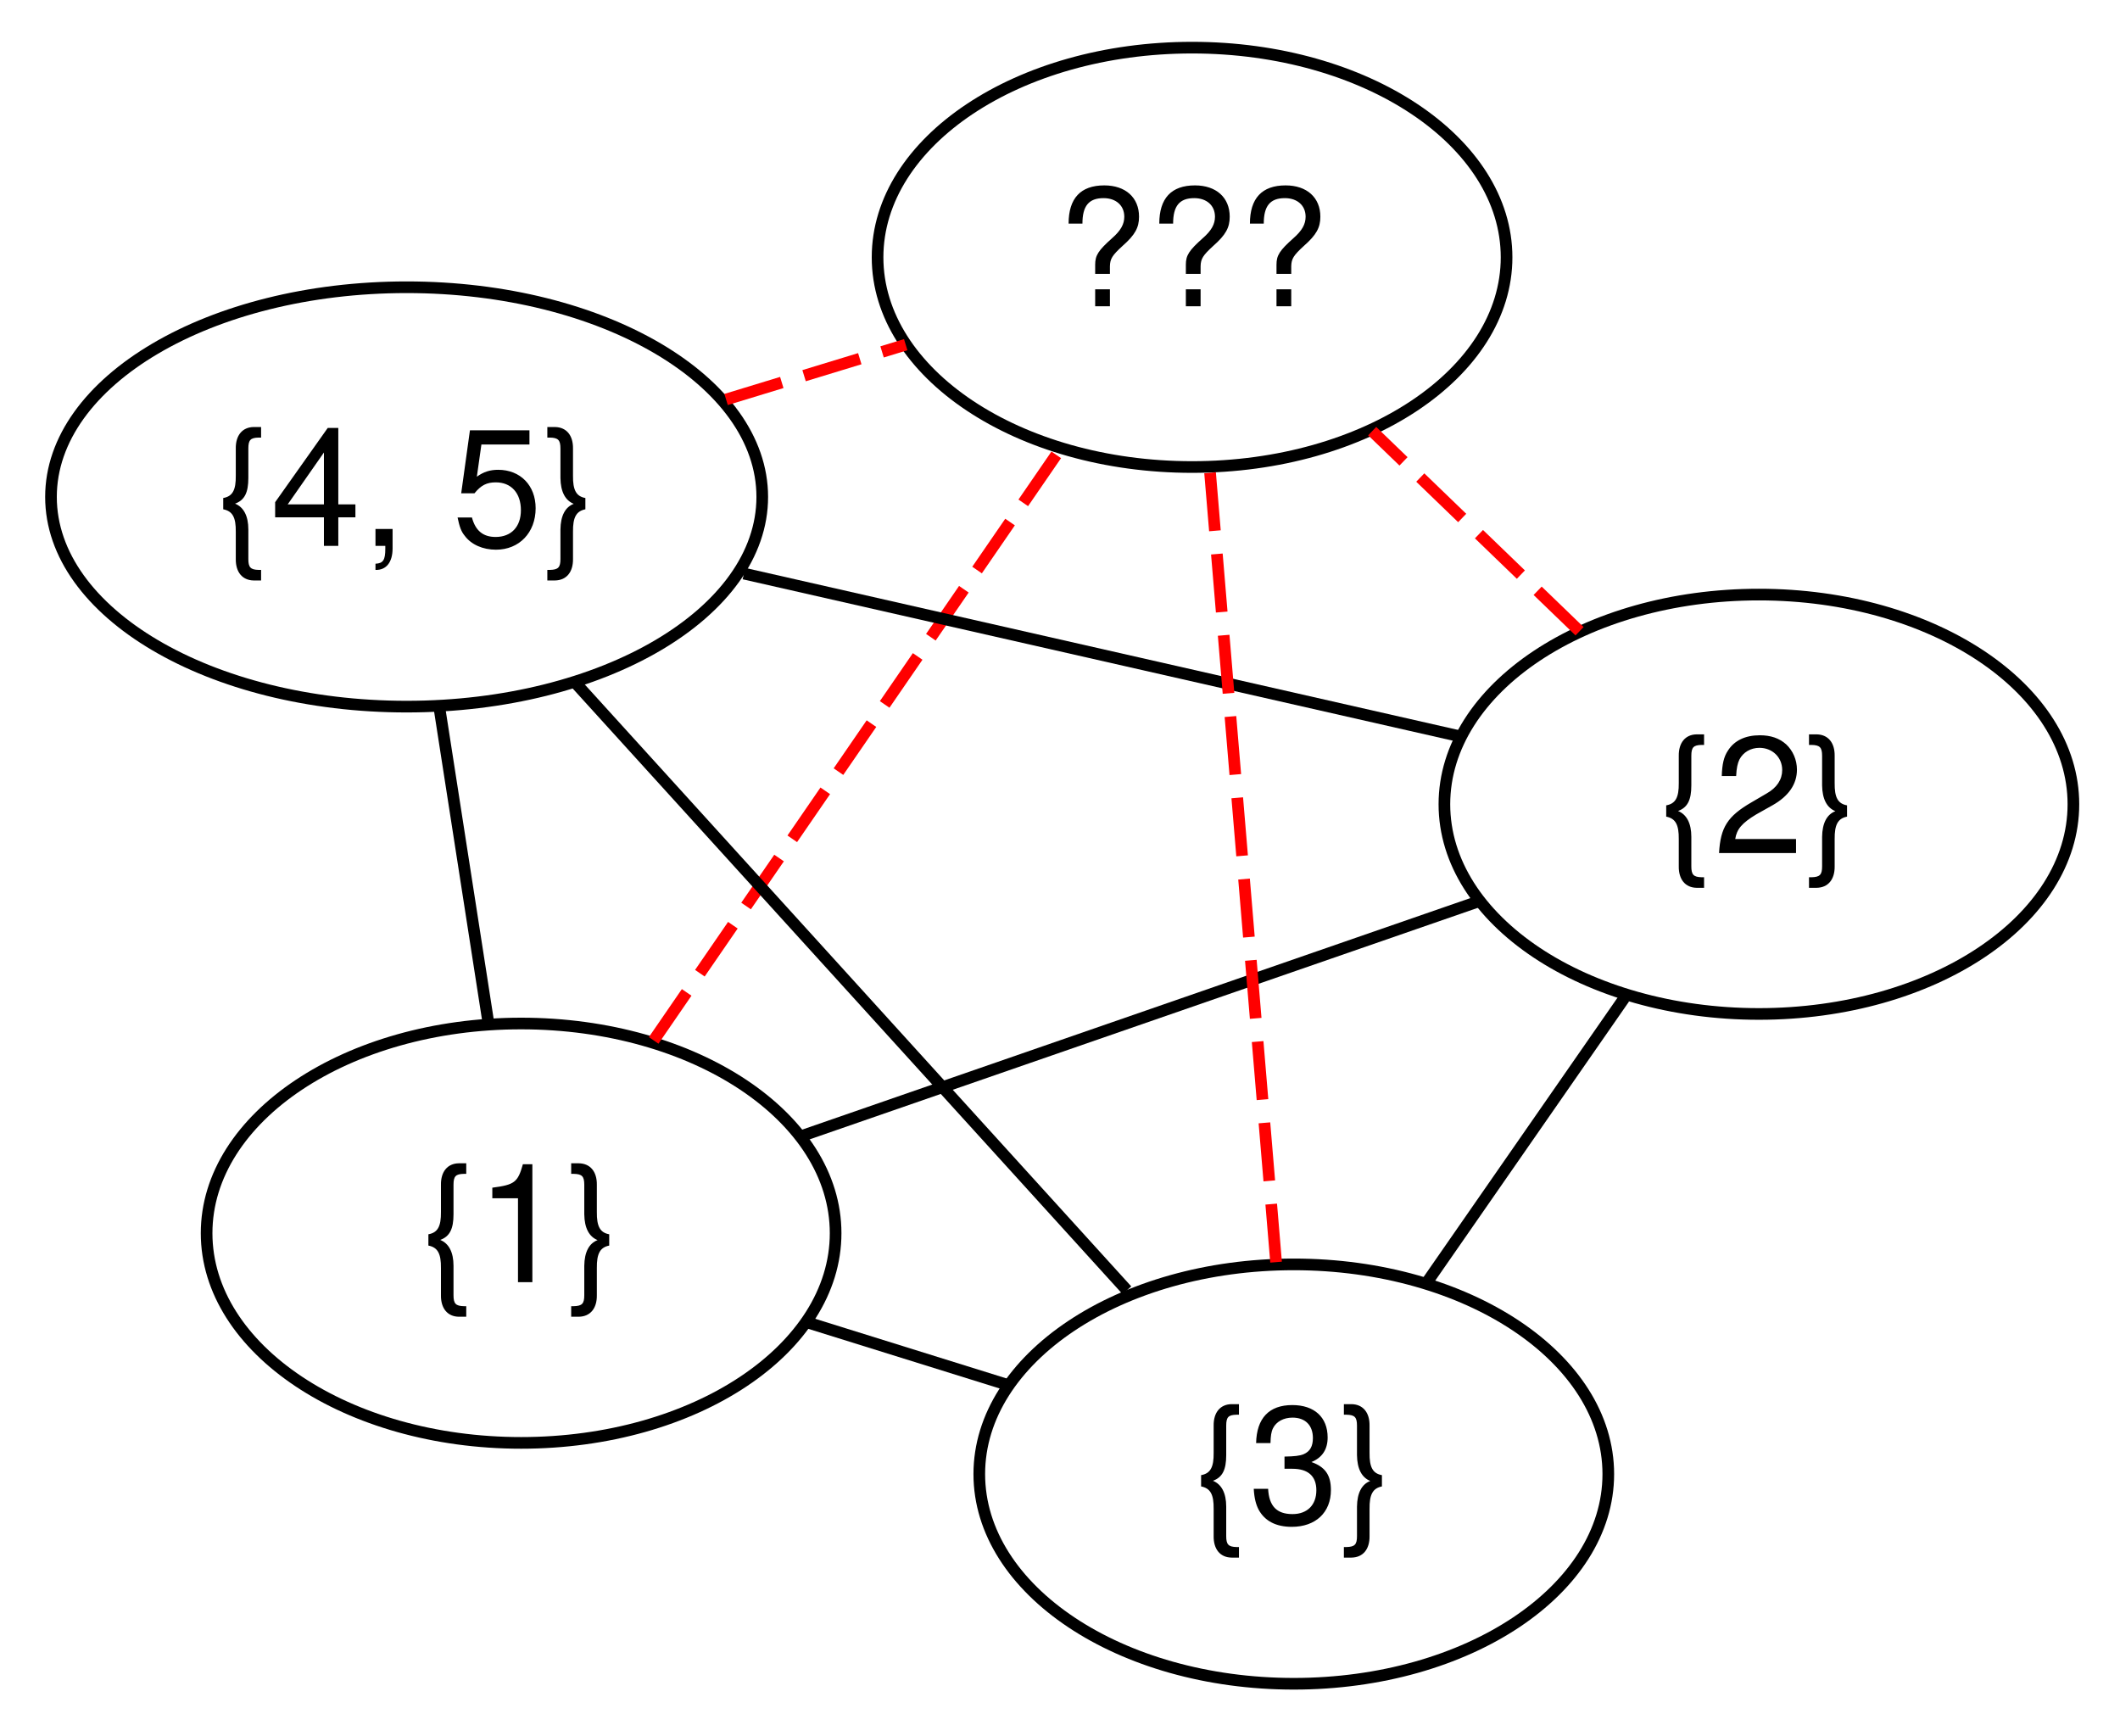
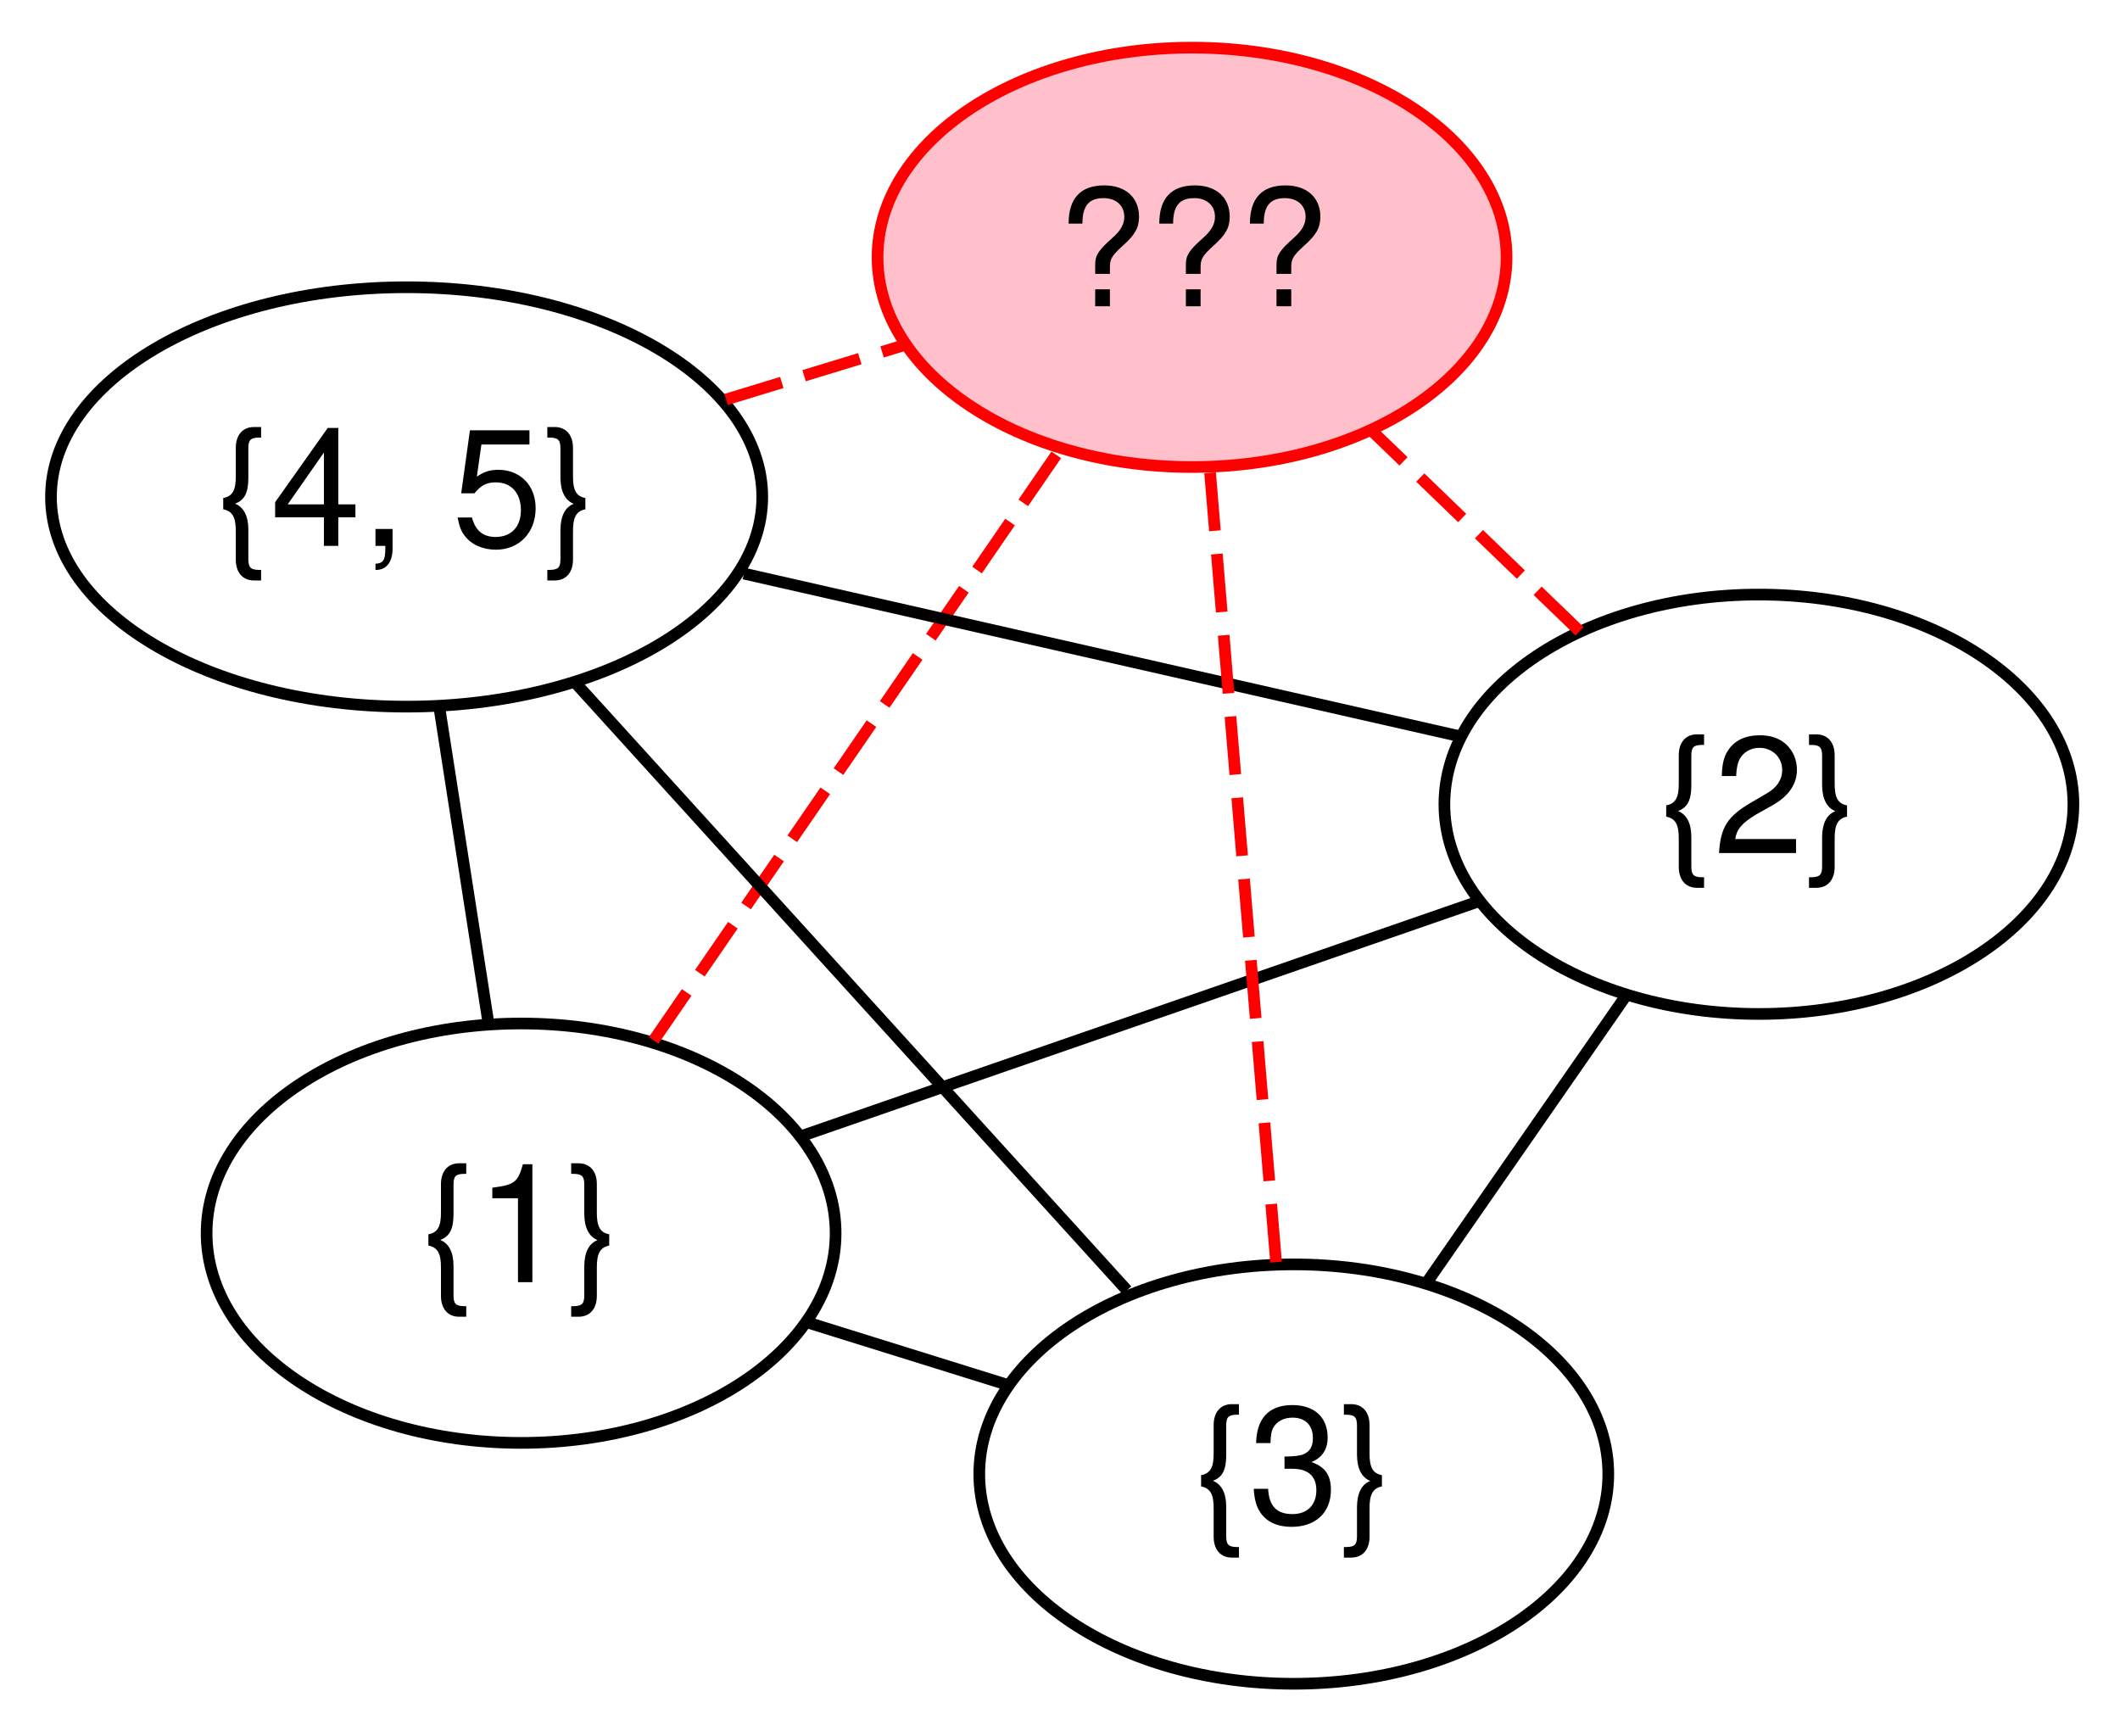
<svg xmlns="http://www.w3.org/2000/svg" width="182pt" height="149pt" viewBox="0.00 0.00 182.00 149.00">
  <g id="graph0" class="graph" transform="scale(1 1) rotate(0) translate(4 145)">
    <g id="node1" class="node">
      <ellipse fill="none" stroke="black" cx="40.737" cy="-39.14" rx="27" ry="18" />
      <text text-anchor="middle" x="40.737" y="-34.94" font-family="Helvetica,sans-Serif" font-size="14.00">{1}</text>
    </g>
    <g id="node2" class="node">
      <ellipse fill="none" stroke="black" cx="147" cy="-75.96" rx="27" ry="18" />
      <text text-anchor="middle" x="147" y="-71.76" font-family="Helvetica,sans-Serif" font-size="14.00">{2}</text>
    </g>
    <g id="edge1" class="edge">
      <path fill="none" stroke="black" d="M64.849,-47.495C82.24,-53.521 105.614,-61.62 122.982,-67.638" />
    </g>
    <g id="node3" class="node">
      <ellipse fill="none" stroke="black" cx="107.071" cy="-18.462" rx="27" ry="18" />
      <text text-anchor="middle" x="107.071" y="-14.262" font-family="Helvetica,sans-Serif" font-size="14.00">{3}</text>
    </g>
    <g id="edge4" class="edge">
      <path fill="none" stroke="black" d="M65.437,-31.44C71.036,-29.695 76.98,-27.842 82.571,-26.099" />
    </g>
    <g id="node4" class="node">
      <ellipse fill="none" stroke="black" cx="30.908" cy="-102.342" rx="30.531" ry="18" />
      <text text-anchor="middle" x="30.908" y="-98.142" font-family="Helvetica,sans-Serif" font-size="14.00">{4, 5}</text>
    </g>
    <g id="edge5" class="edge">
      <path fill="none" stroke="black" d="M37.946,-57.082C36.63,-65.549 35.061,-75.635 33.739,-84.135" />
    </g>
    <g id="node5" class="node">
-       <ellipse fill="none" stroke="black" cx="98.338" cy="-122.91" rx="27" ry="18" />
+       <ellipse fill="Pink" stroke="red" cx="98.338" cy="-122.91" rx="27" ry="18" />
      <text text-anchor="middle" x="98.338" y="-118.71" font-family="Helvetica,sans-Serif" font-size="14.00">???</text>
    </g>
    <g id="edge7" class="edge">
      <path fill="none" stroke="red" stroke-dasharray="5,2" d="M52.117,-55.69C62.215,-70.376 76.89,-91.719 86.981,-106.394" />
    </g>
    <g id="edge2" class="edge">
      <path fill="none" stroke="black" d="M135.451,-59.329C130.107,-51.635 123.779,-42.522 118.456,-34.857" />
    </g>
    <g id="edge6" class="edge">
      <path fill="none" stroke="black" d="M121.235,-81.815C103.065,-85.944 78.708,-91.479 59.866,-95.761" />
    </g>
    <g id="edge8" class="edge">
      <path fill="none" stroke="red" stroke-dasharray="5,2" d="M131.603,-90.815C125.922,-96.296 119.488,-102.504 113.801,-107.99" />
    </g>
    <g id="edge3" class="edge">
      <path fill="none" stroke="black" d="M92.746,-34.239C79.215,-49.141 59.022,-71.379 45.428,-86.35" />
    </g>
    <g id="edge9" class="edge">
      <path fill="none" stroke="red" stroke-dasharray="5,2" d="M105.55,-36.655C103.947,-55.826 101.438,-85.833 99.841,-104.925" />
    </g>
    <g id="edge10" class="edge">
      <path fill="none" stroke="red" stroke-dasharray="5,2" d="M58.334,-110.708C63.439,-112.265 68.743,-113.883 73.755,-115.412" />
    </g>
  </g>
</svg>
